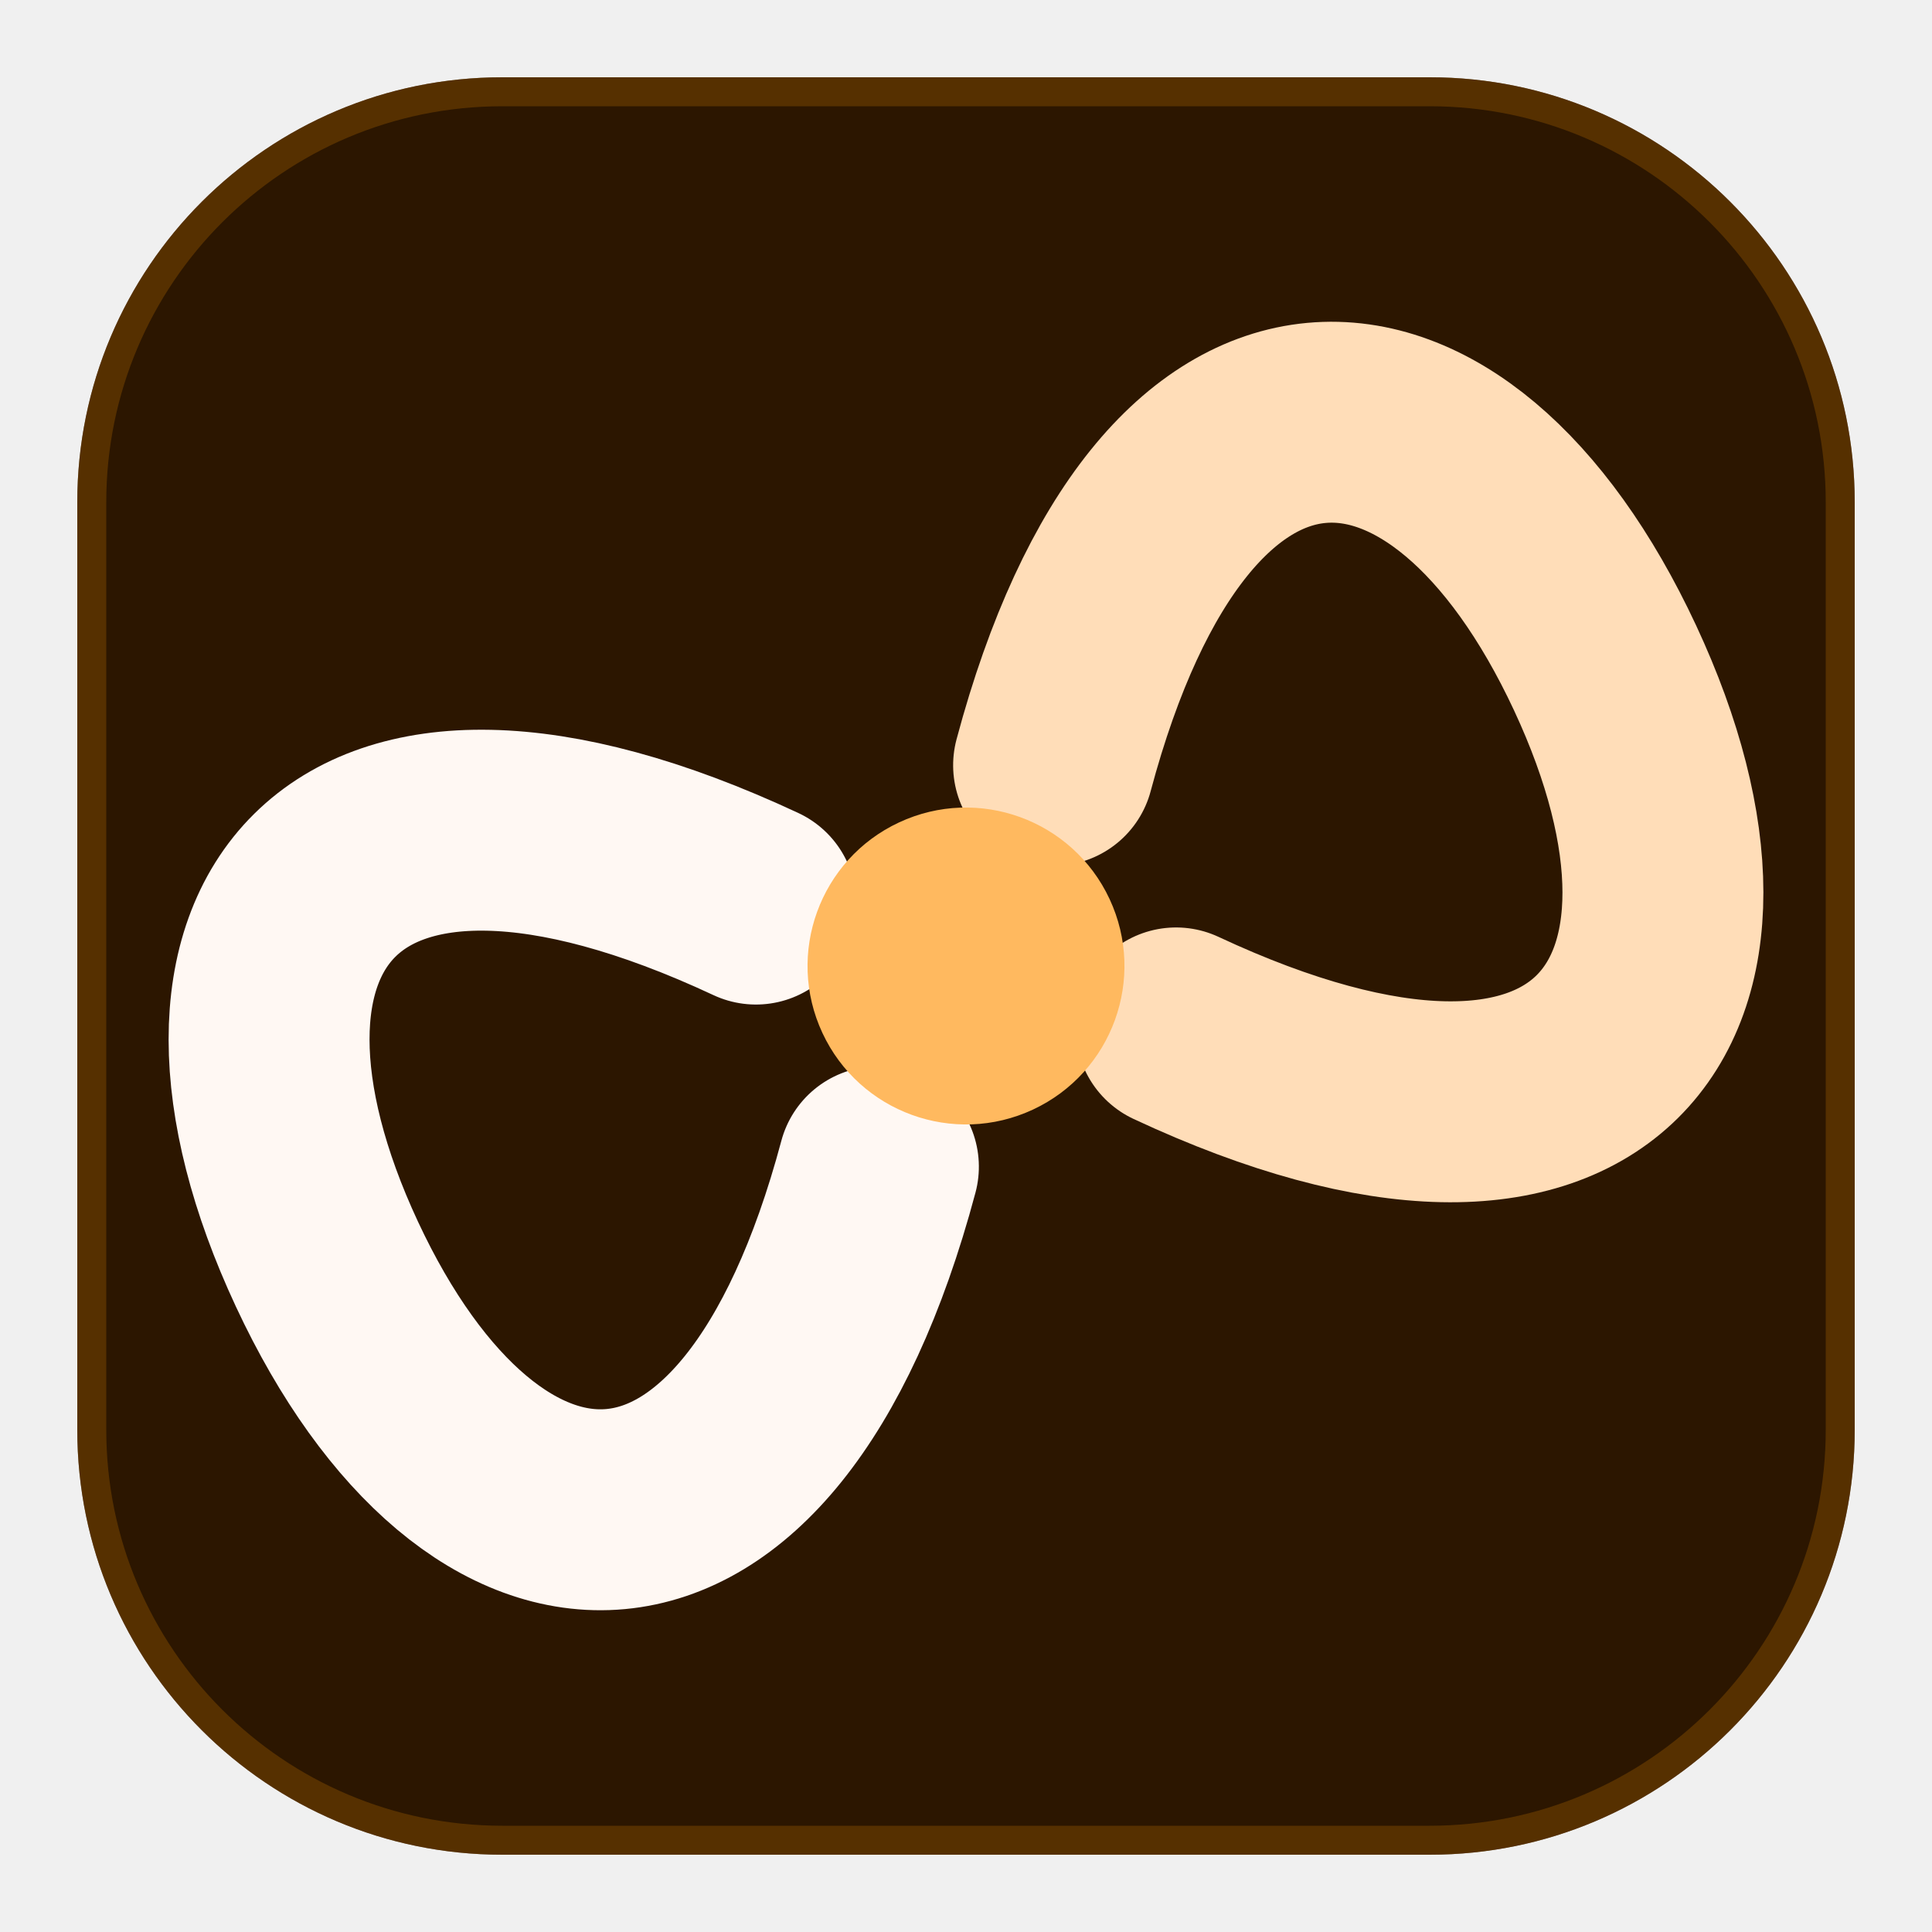
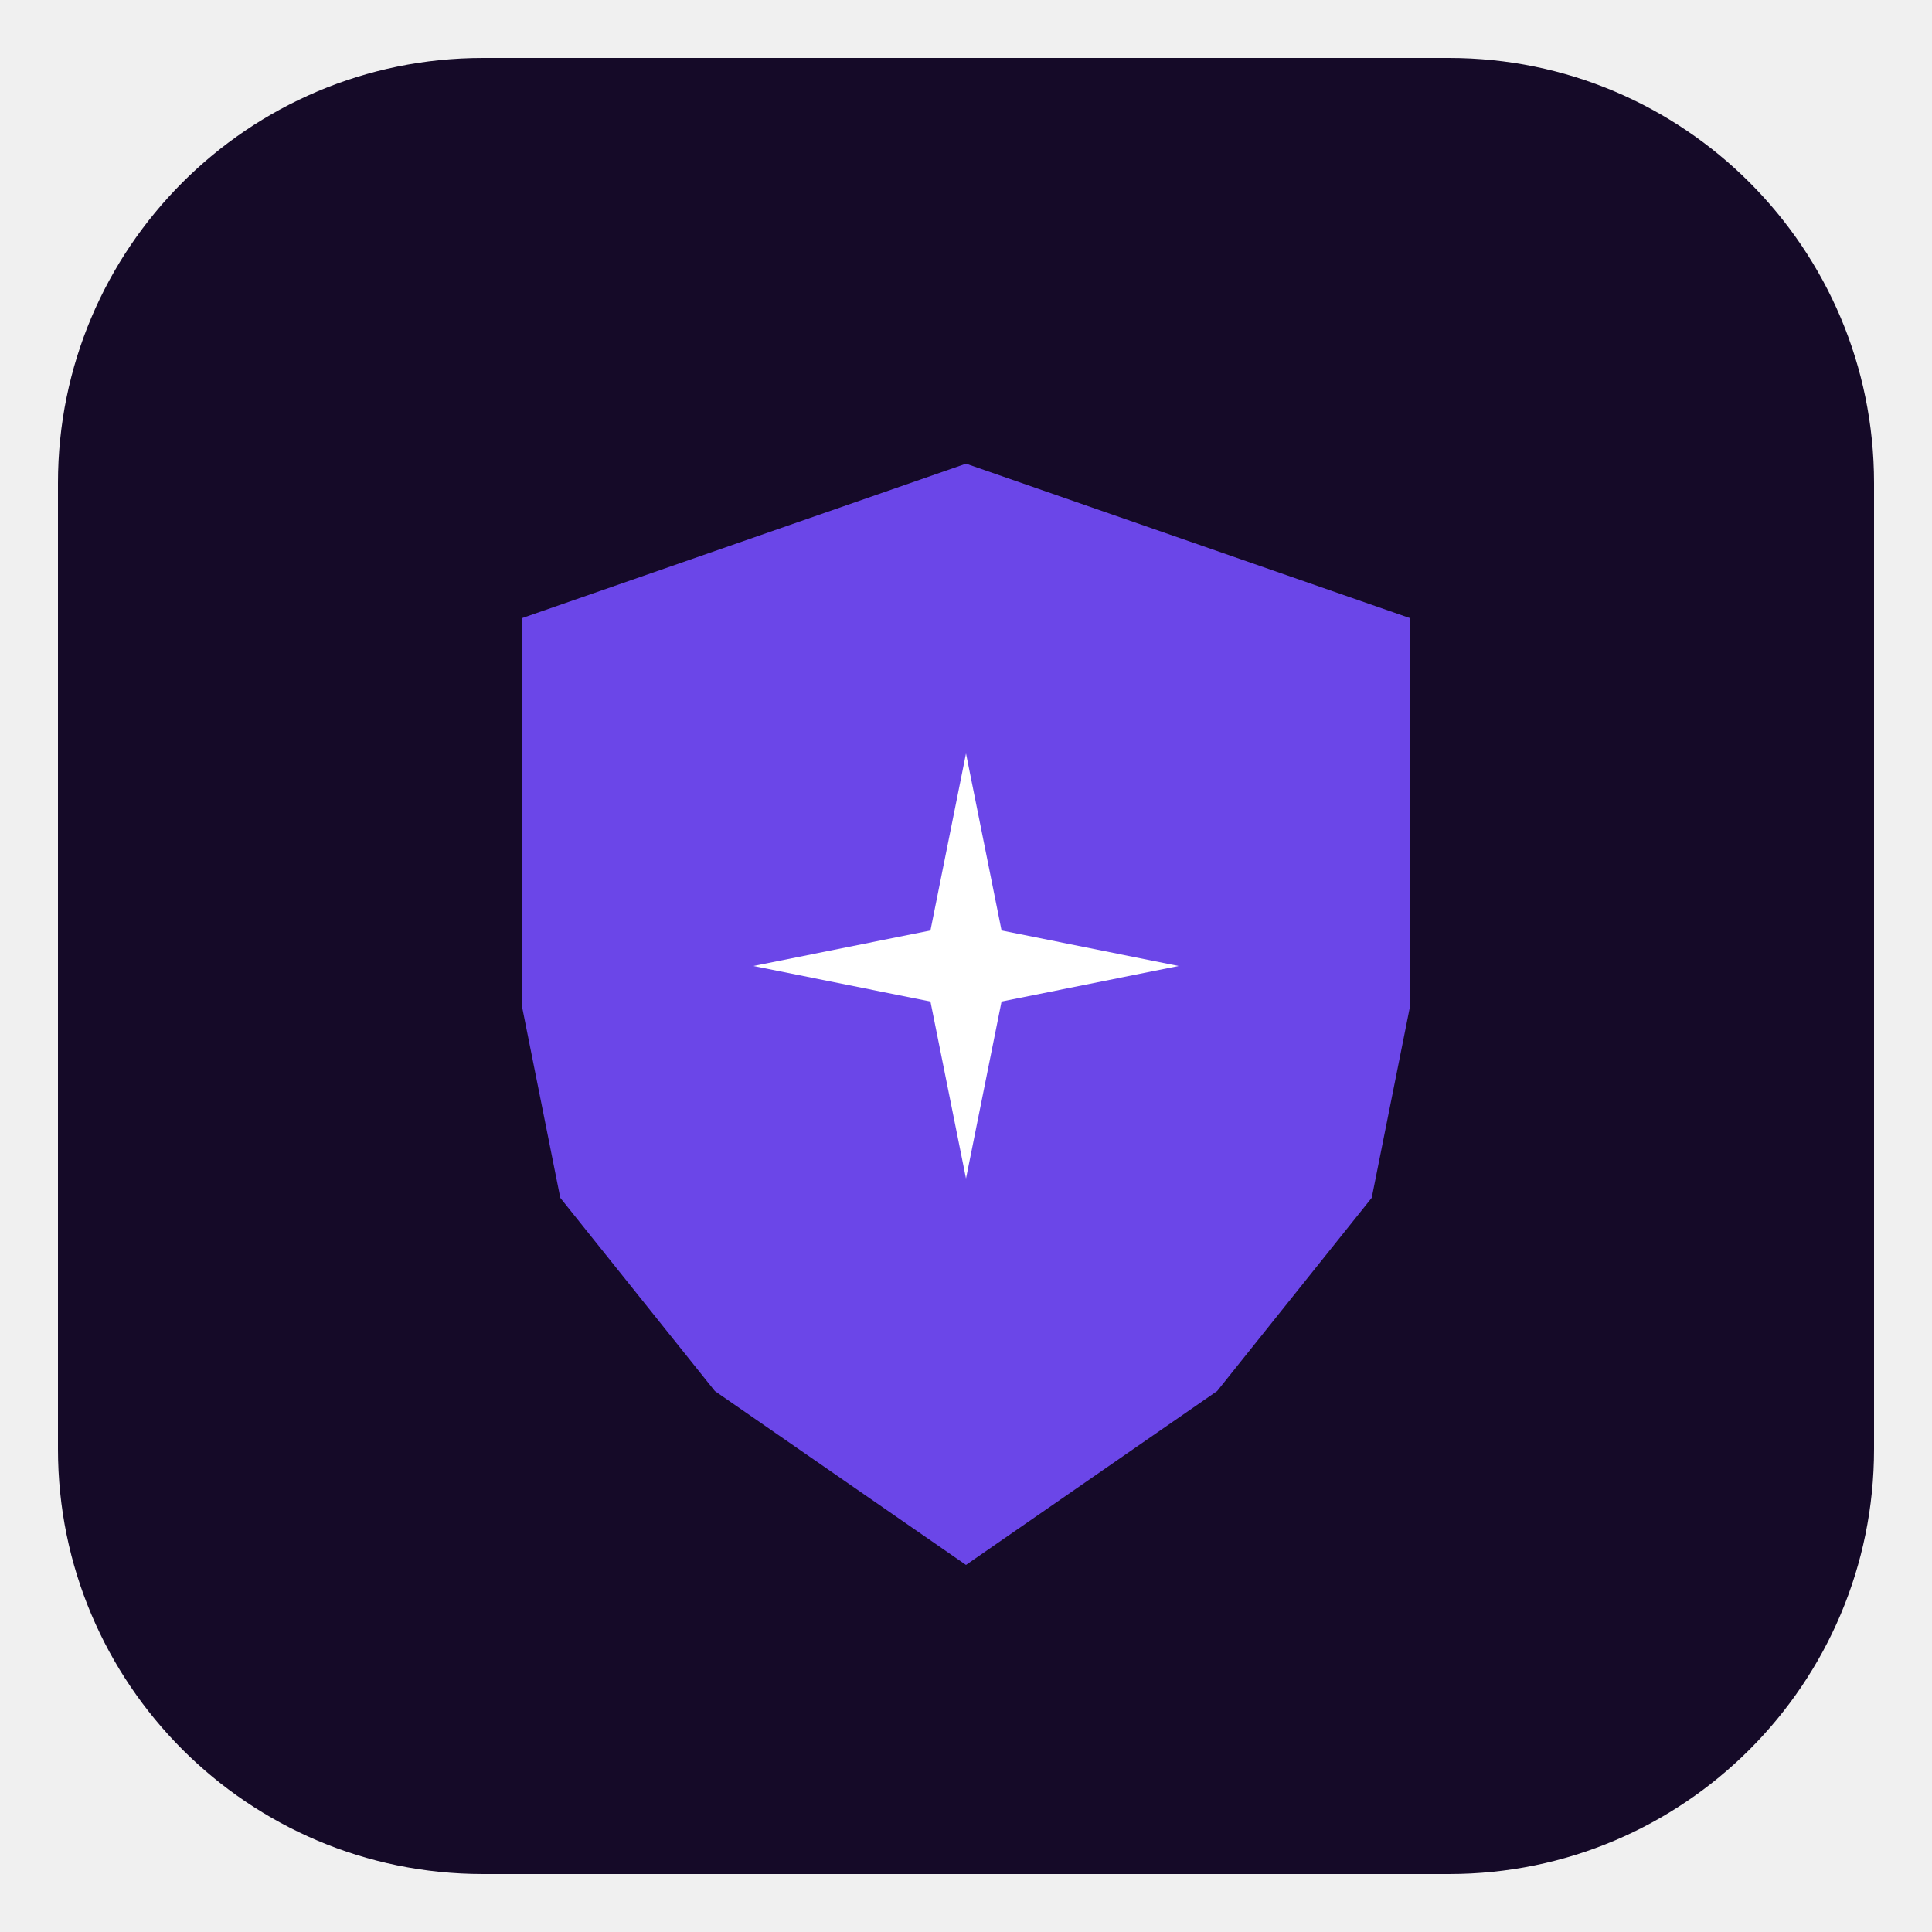
<svg xmlns="http://www.w3.org/2000/svg" viewBox="0 0 100 100" width="512" height="512">
-   <rect x="4" y="4" width="92" height="92" rx="22" fill="#2C1600" />
-   <rect x="4.75" y="4.75" width="90.5" height="90.5" rx="21.25" fill="none" stroke="#8A5100" stroke-opacity="0.45" stroke-width="1.5" />
-   <g transform="rotate(-25 50 50)">
-     <path d="M 41.5 42.5 C 26 24, 13.5 31, 13.5 50 C 13.5 69, 26 76, 41.5 57.5" fill="none" stroke="#FFF8F3" stroke-width="10.4" stroke-linecap="round" />
-     <path d="M 58.5 42.5 C 74 24, 86.5 31, 86.5 50 C 86.5 69, 74 76, 58.5 57.5" fill="none" stroke="#FFDDB8" stroke-width="10.4" stroke-linecap="round" />
-     <circle cx="50" cy="50" r="8.2" fill="#FFB95F" />
-   </g>
+   <rect x="3" y="3" width="94" height="94" rx="22" fill="#150A28" />
+   <path d="M50 24 L73 32 L73 52 L71 62 L63 72 L50 81 L37 72 L29 62 L27 52 L27 32 Z" fill="#6B46E8" />
+   <path d="M50 61 L48.16 51.84 L39 50 L48.16 48.16 L50 39 L51.84 48.16 L61 50 L51.84 51.84 Z" fill="#FFFFFF" />
</svg>
